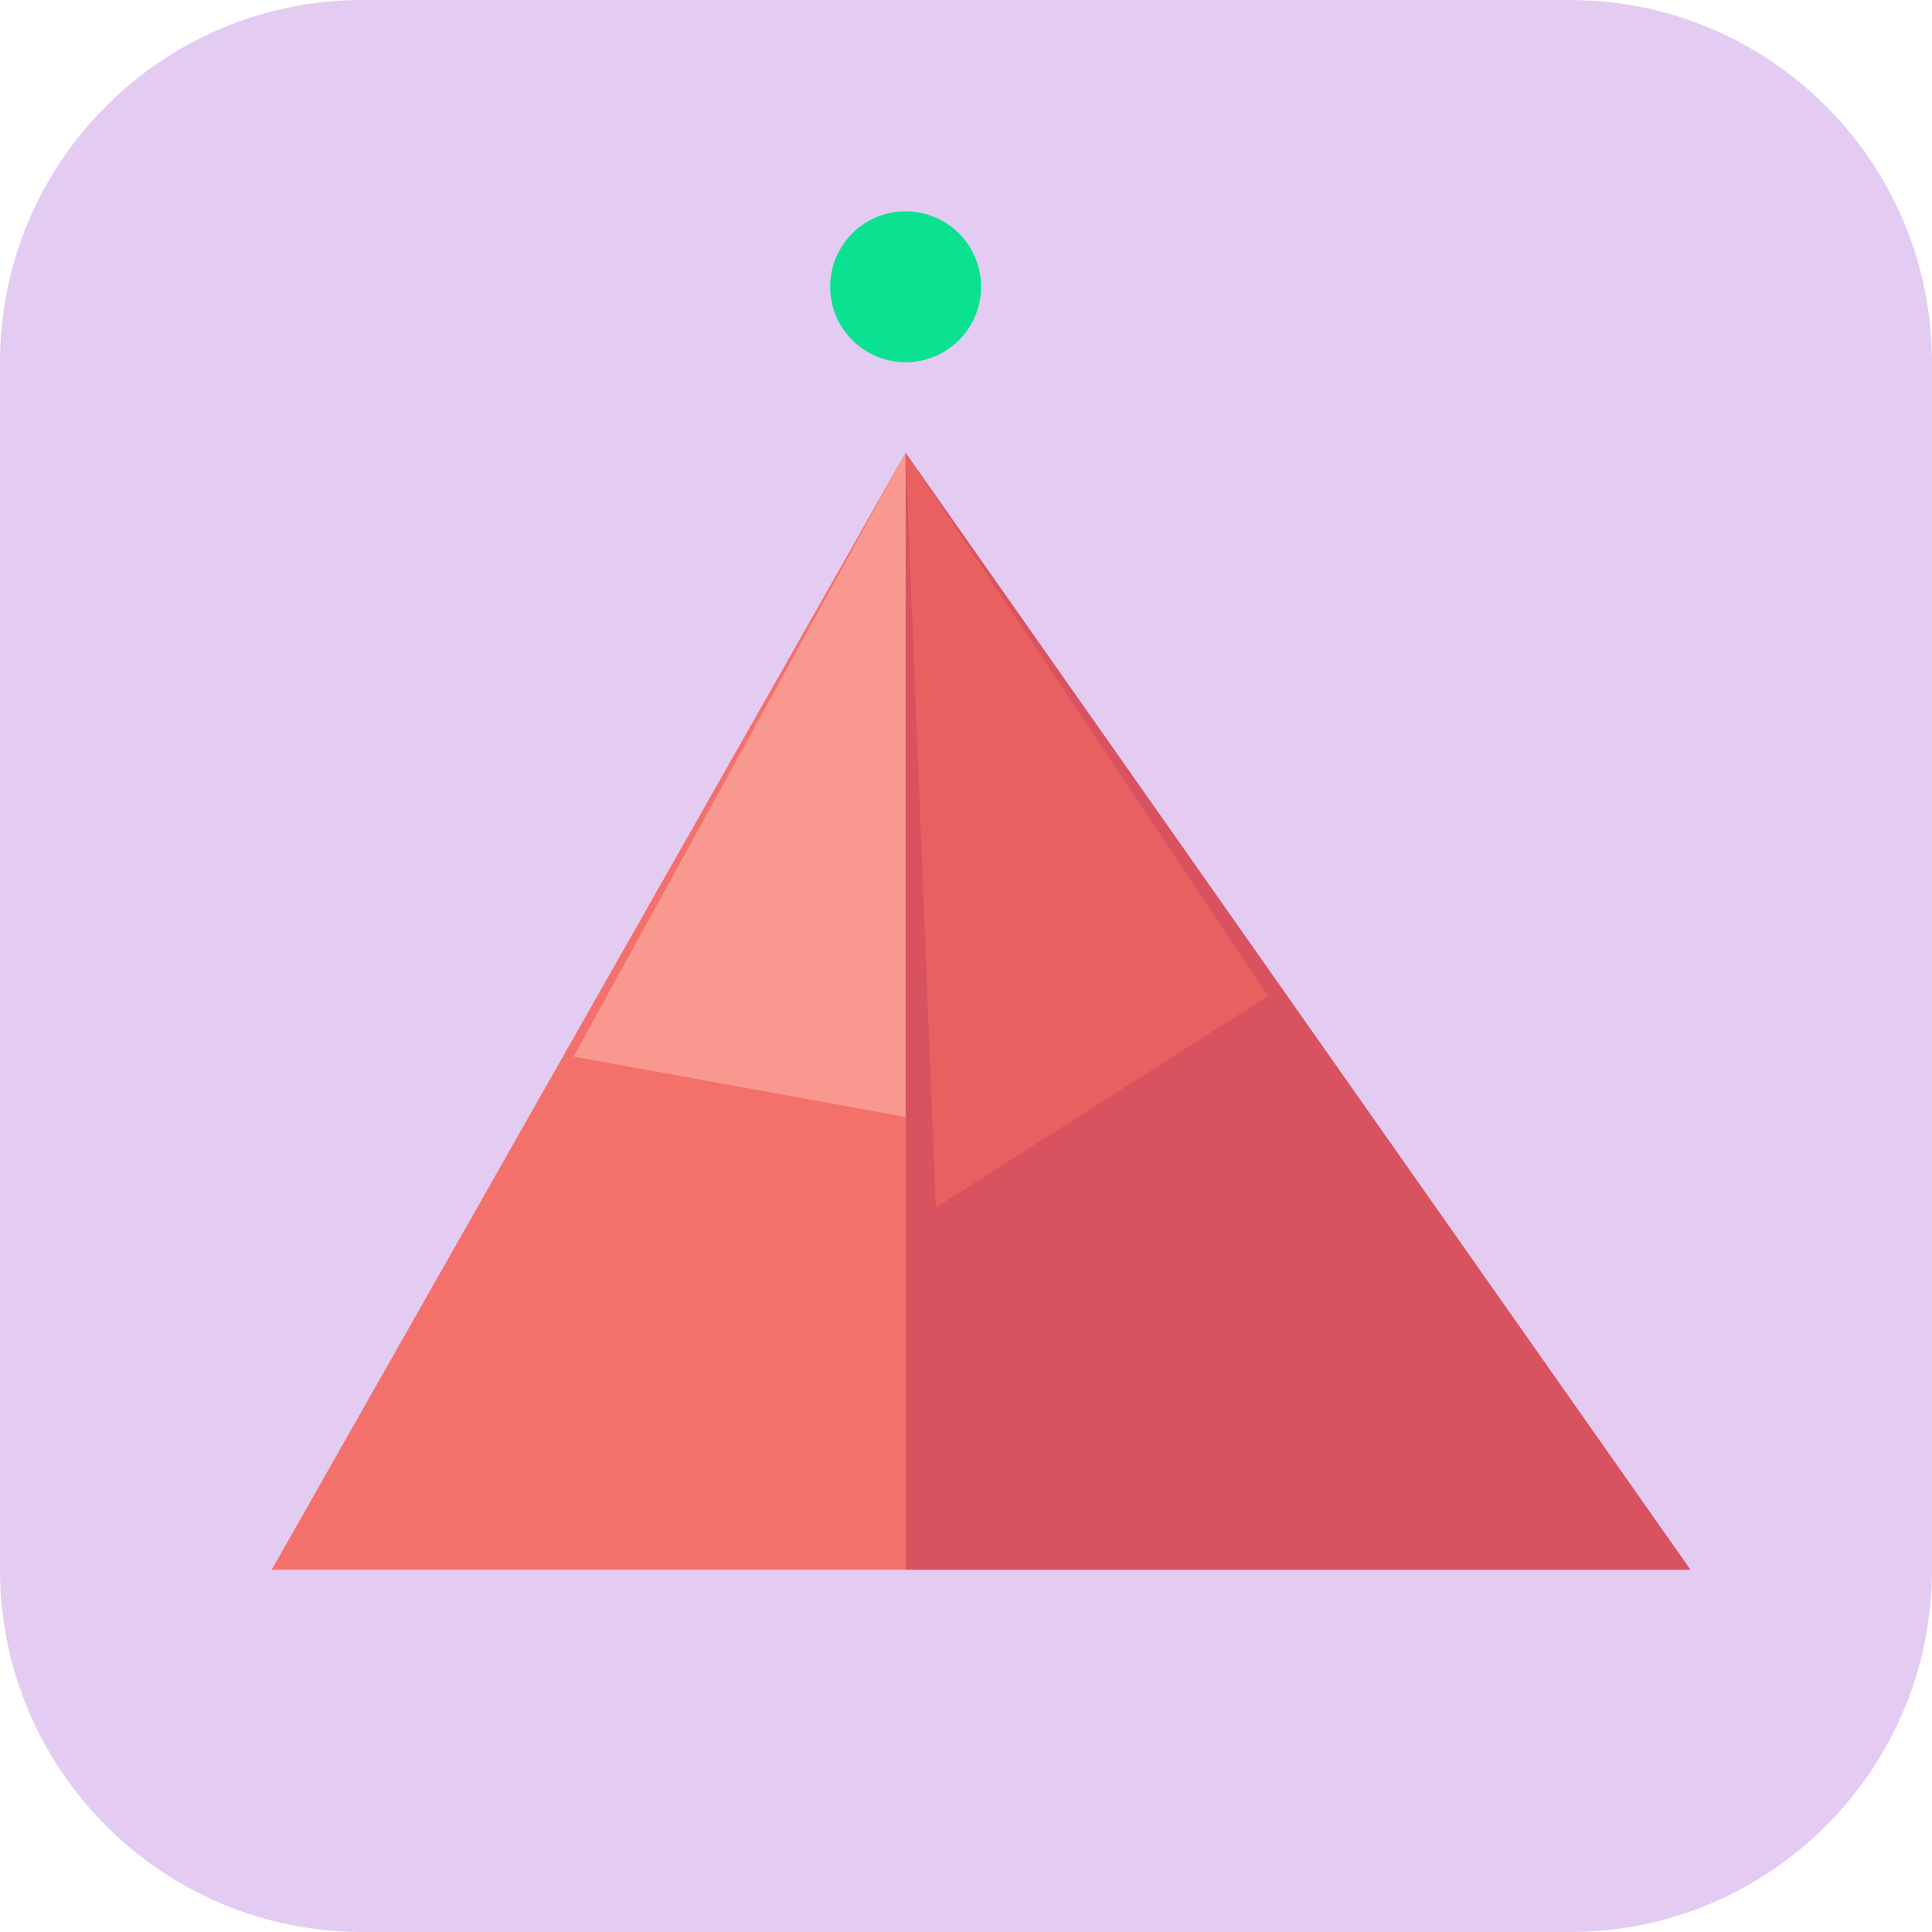
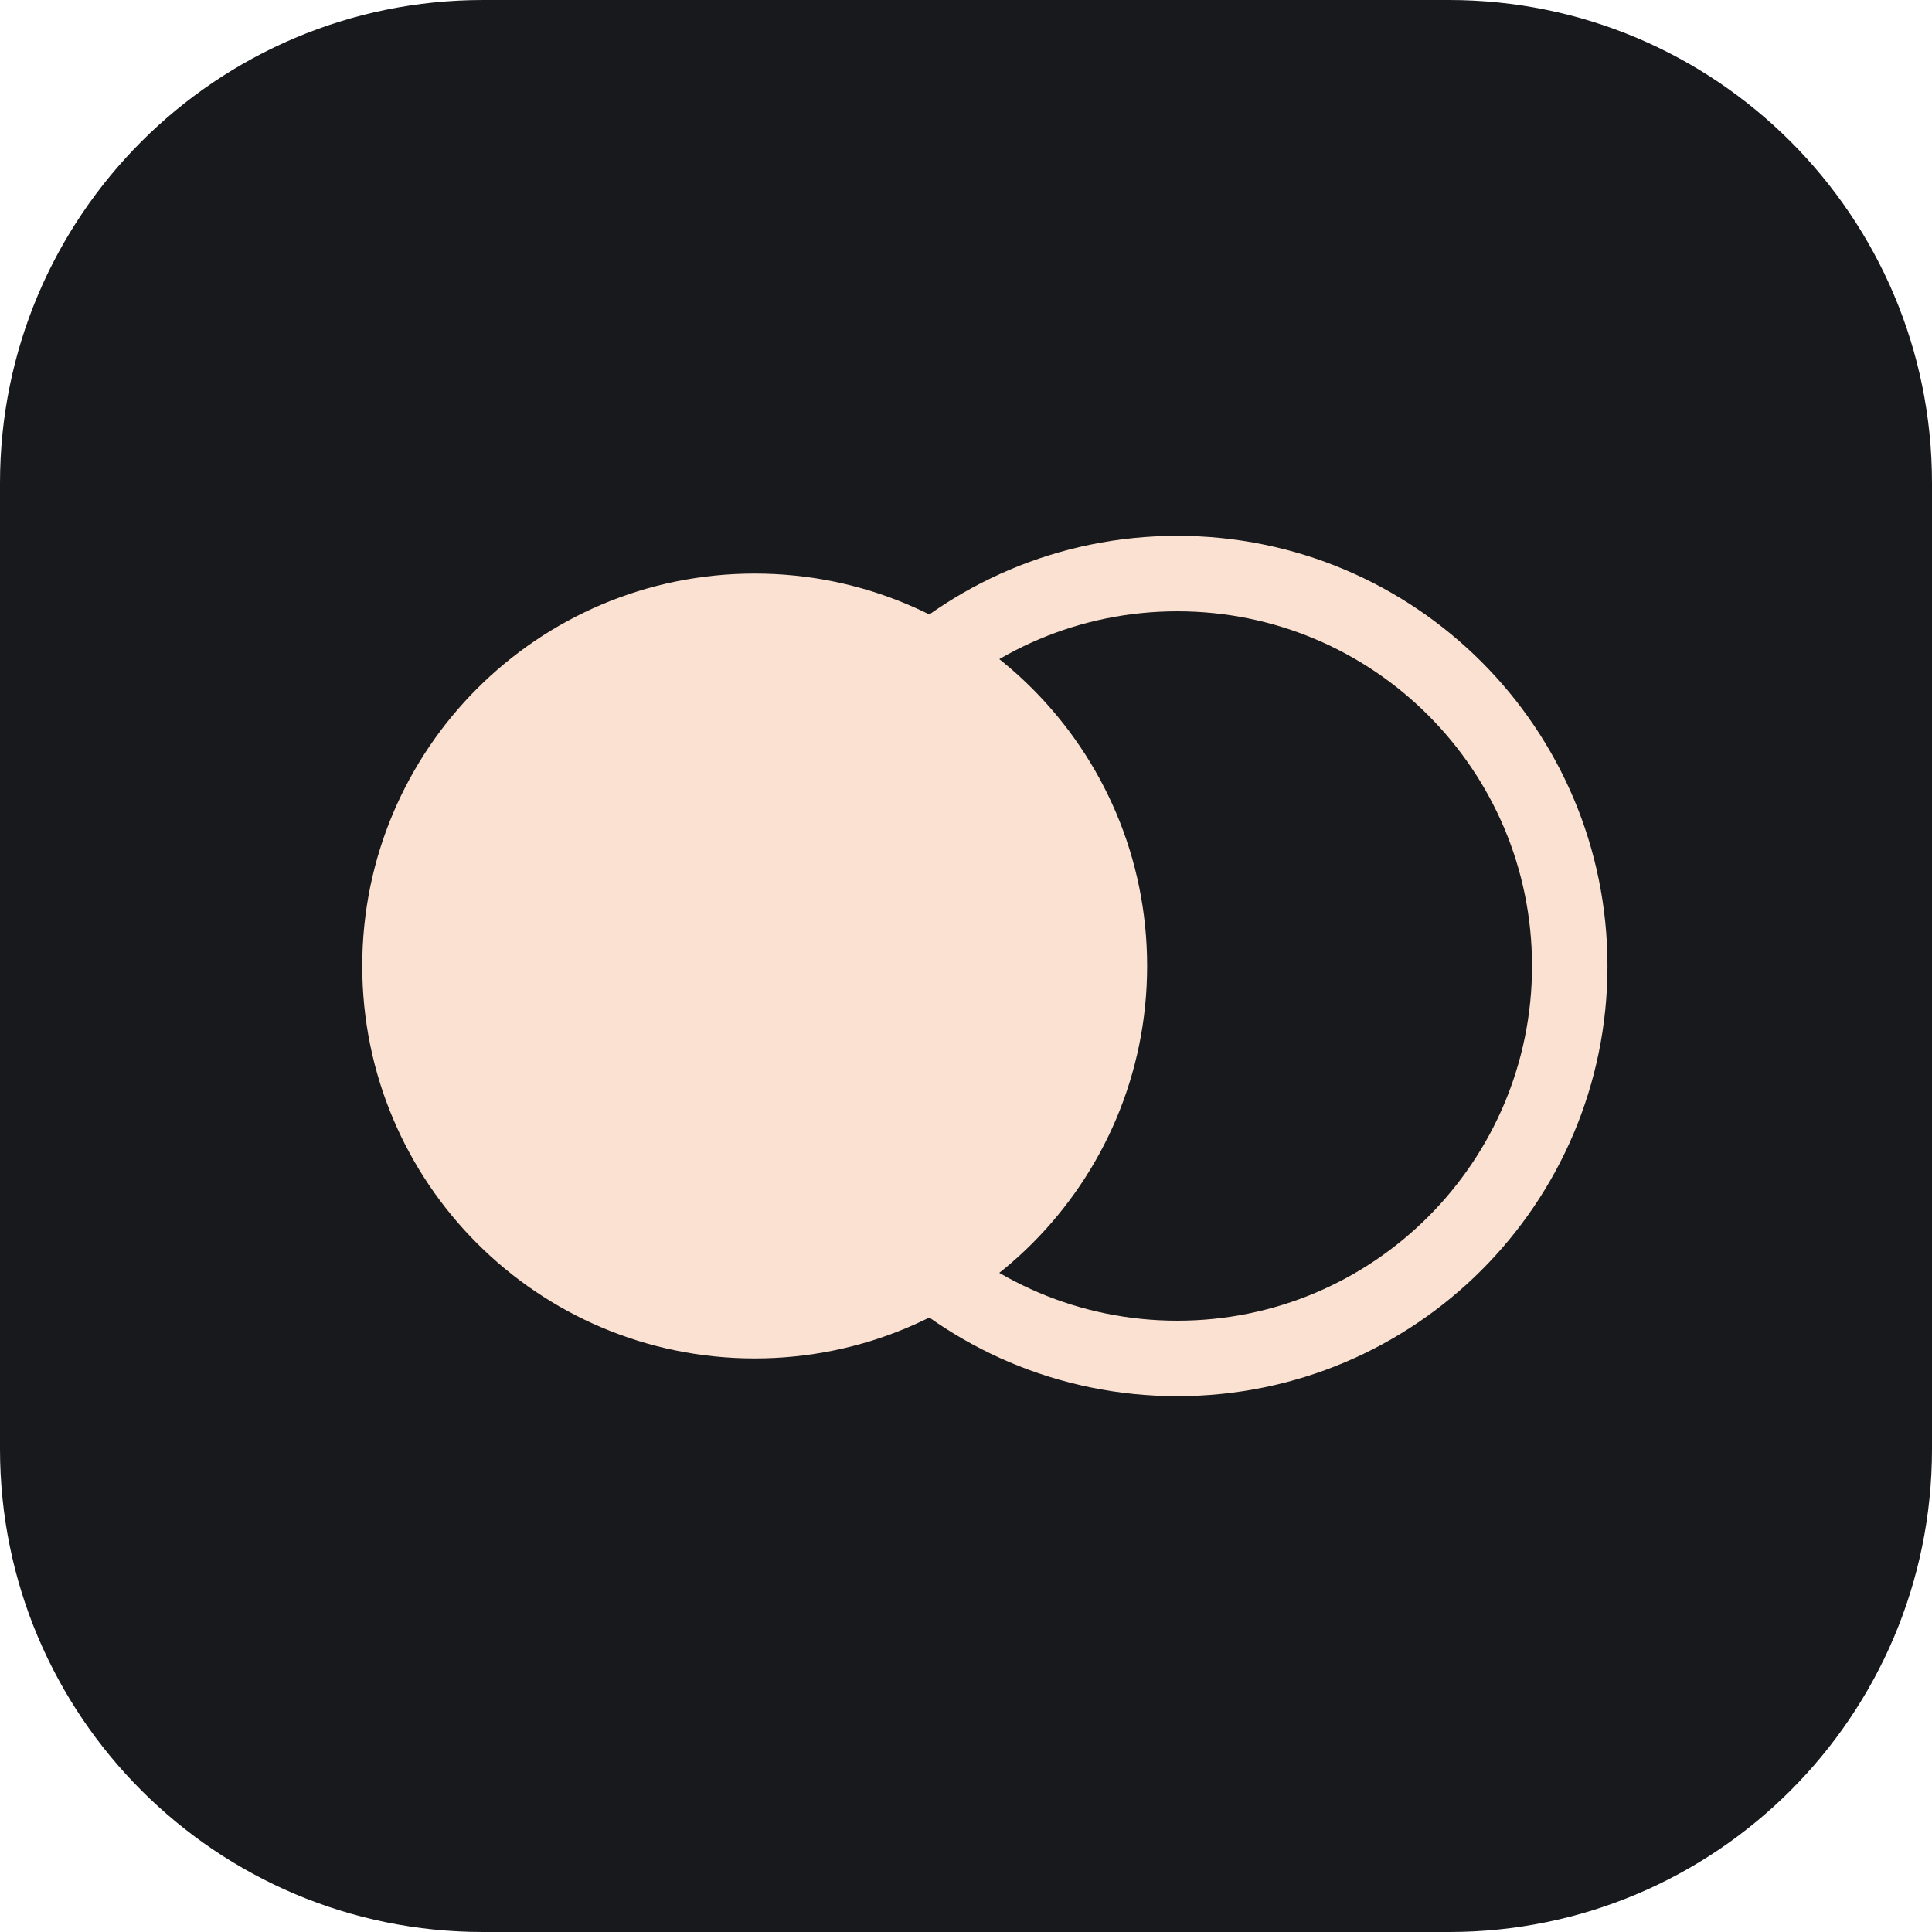
<svg xmlns="http://www.w3.org/2000/svg" viewBox="0 0 128 128" role="img" aria-label="Negotiated AI Memory">
-   <rect width="128" height="128" rx="24" fill="#e4cbf2" />
-   <polygon points="18.0,104.0 60.0,30.0 60.0,104.0" fill="#f4706b" />
-   <polygon points="60.0,30.0 112.0,104.0 60.0,104.0" fill="#d9525f" />
-   <polygon points="60.0,30.0 38.0,70.0 60.0,74.0" fill="#f9988f" />
-   <polygon points="60.0,30.0 84.0,66.0 62.0,80.0" fill="#e8605f" />
-   <circle cx="60" cy="19" r="5" fill="#0be291" />
+   <rect width="128" height="128" rx="32" fill="#17191c" />
+   <circle cx="50" cy="64" r="26" fill="#fbe1d1" />
+   <circle cx="78" cy="64" r="26" fill="none" stroke="#fbe1d1" stroke-width="5" />
</svg>
